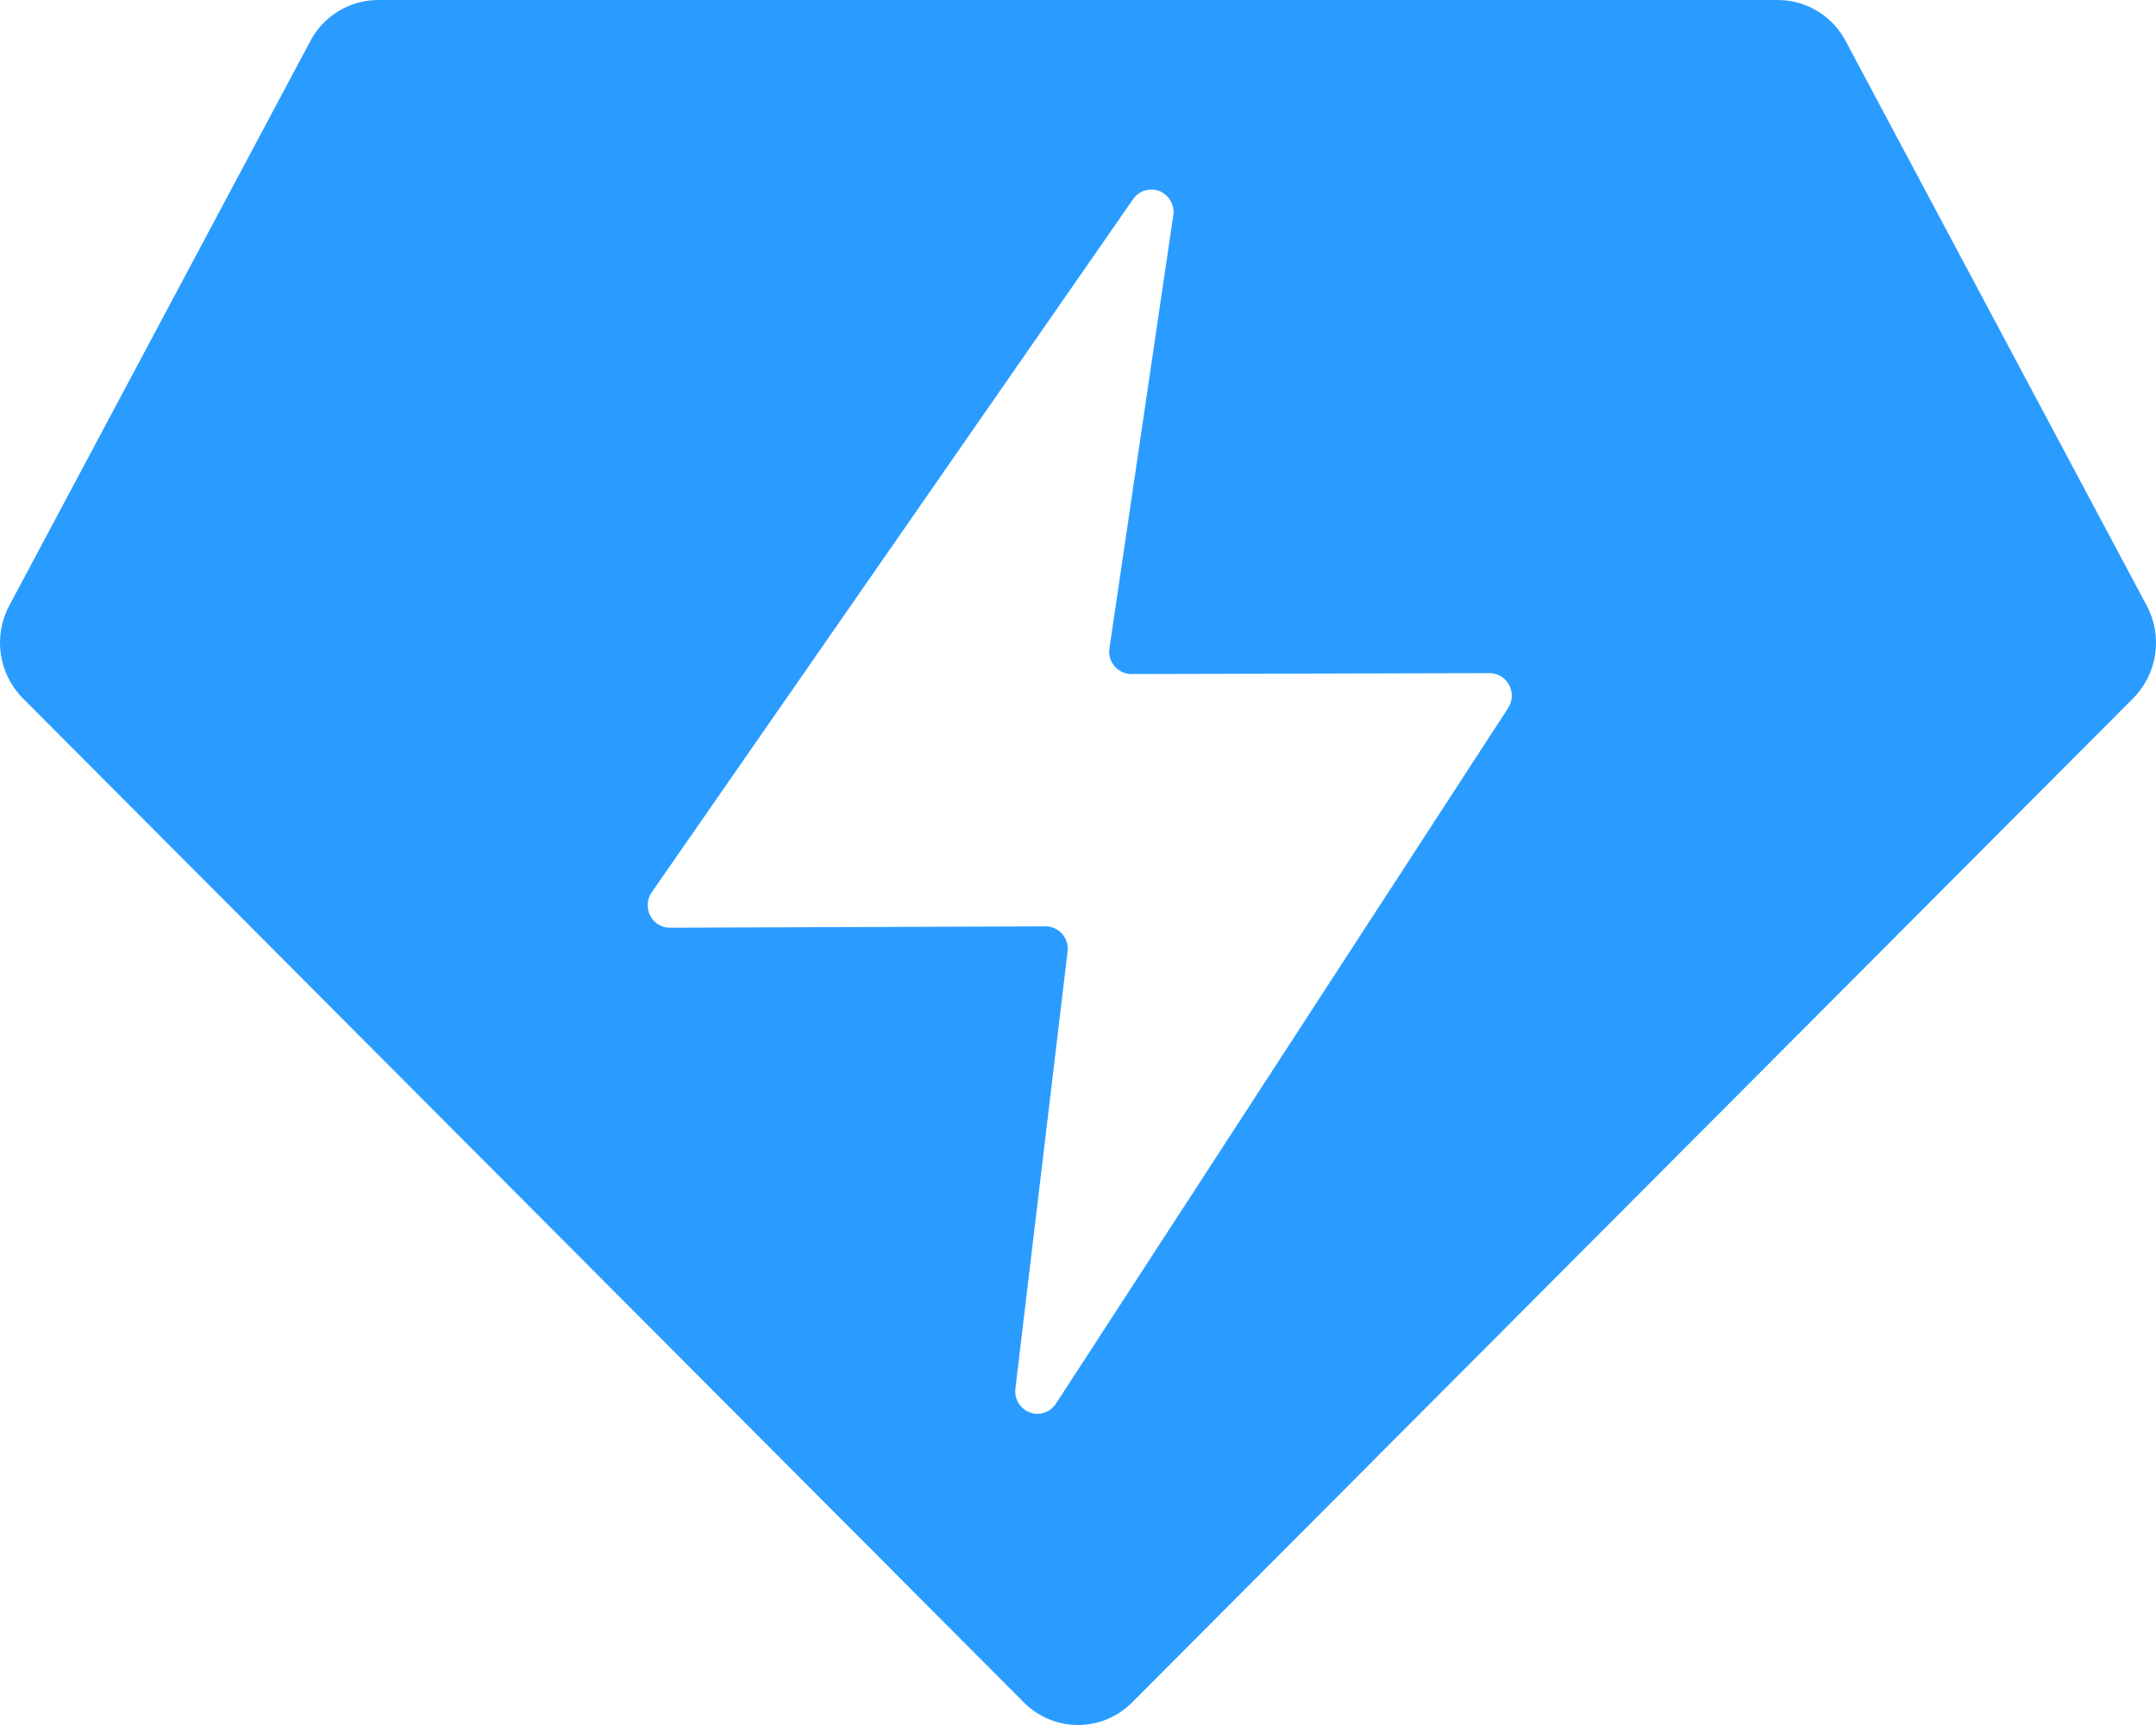
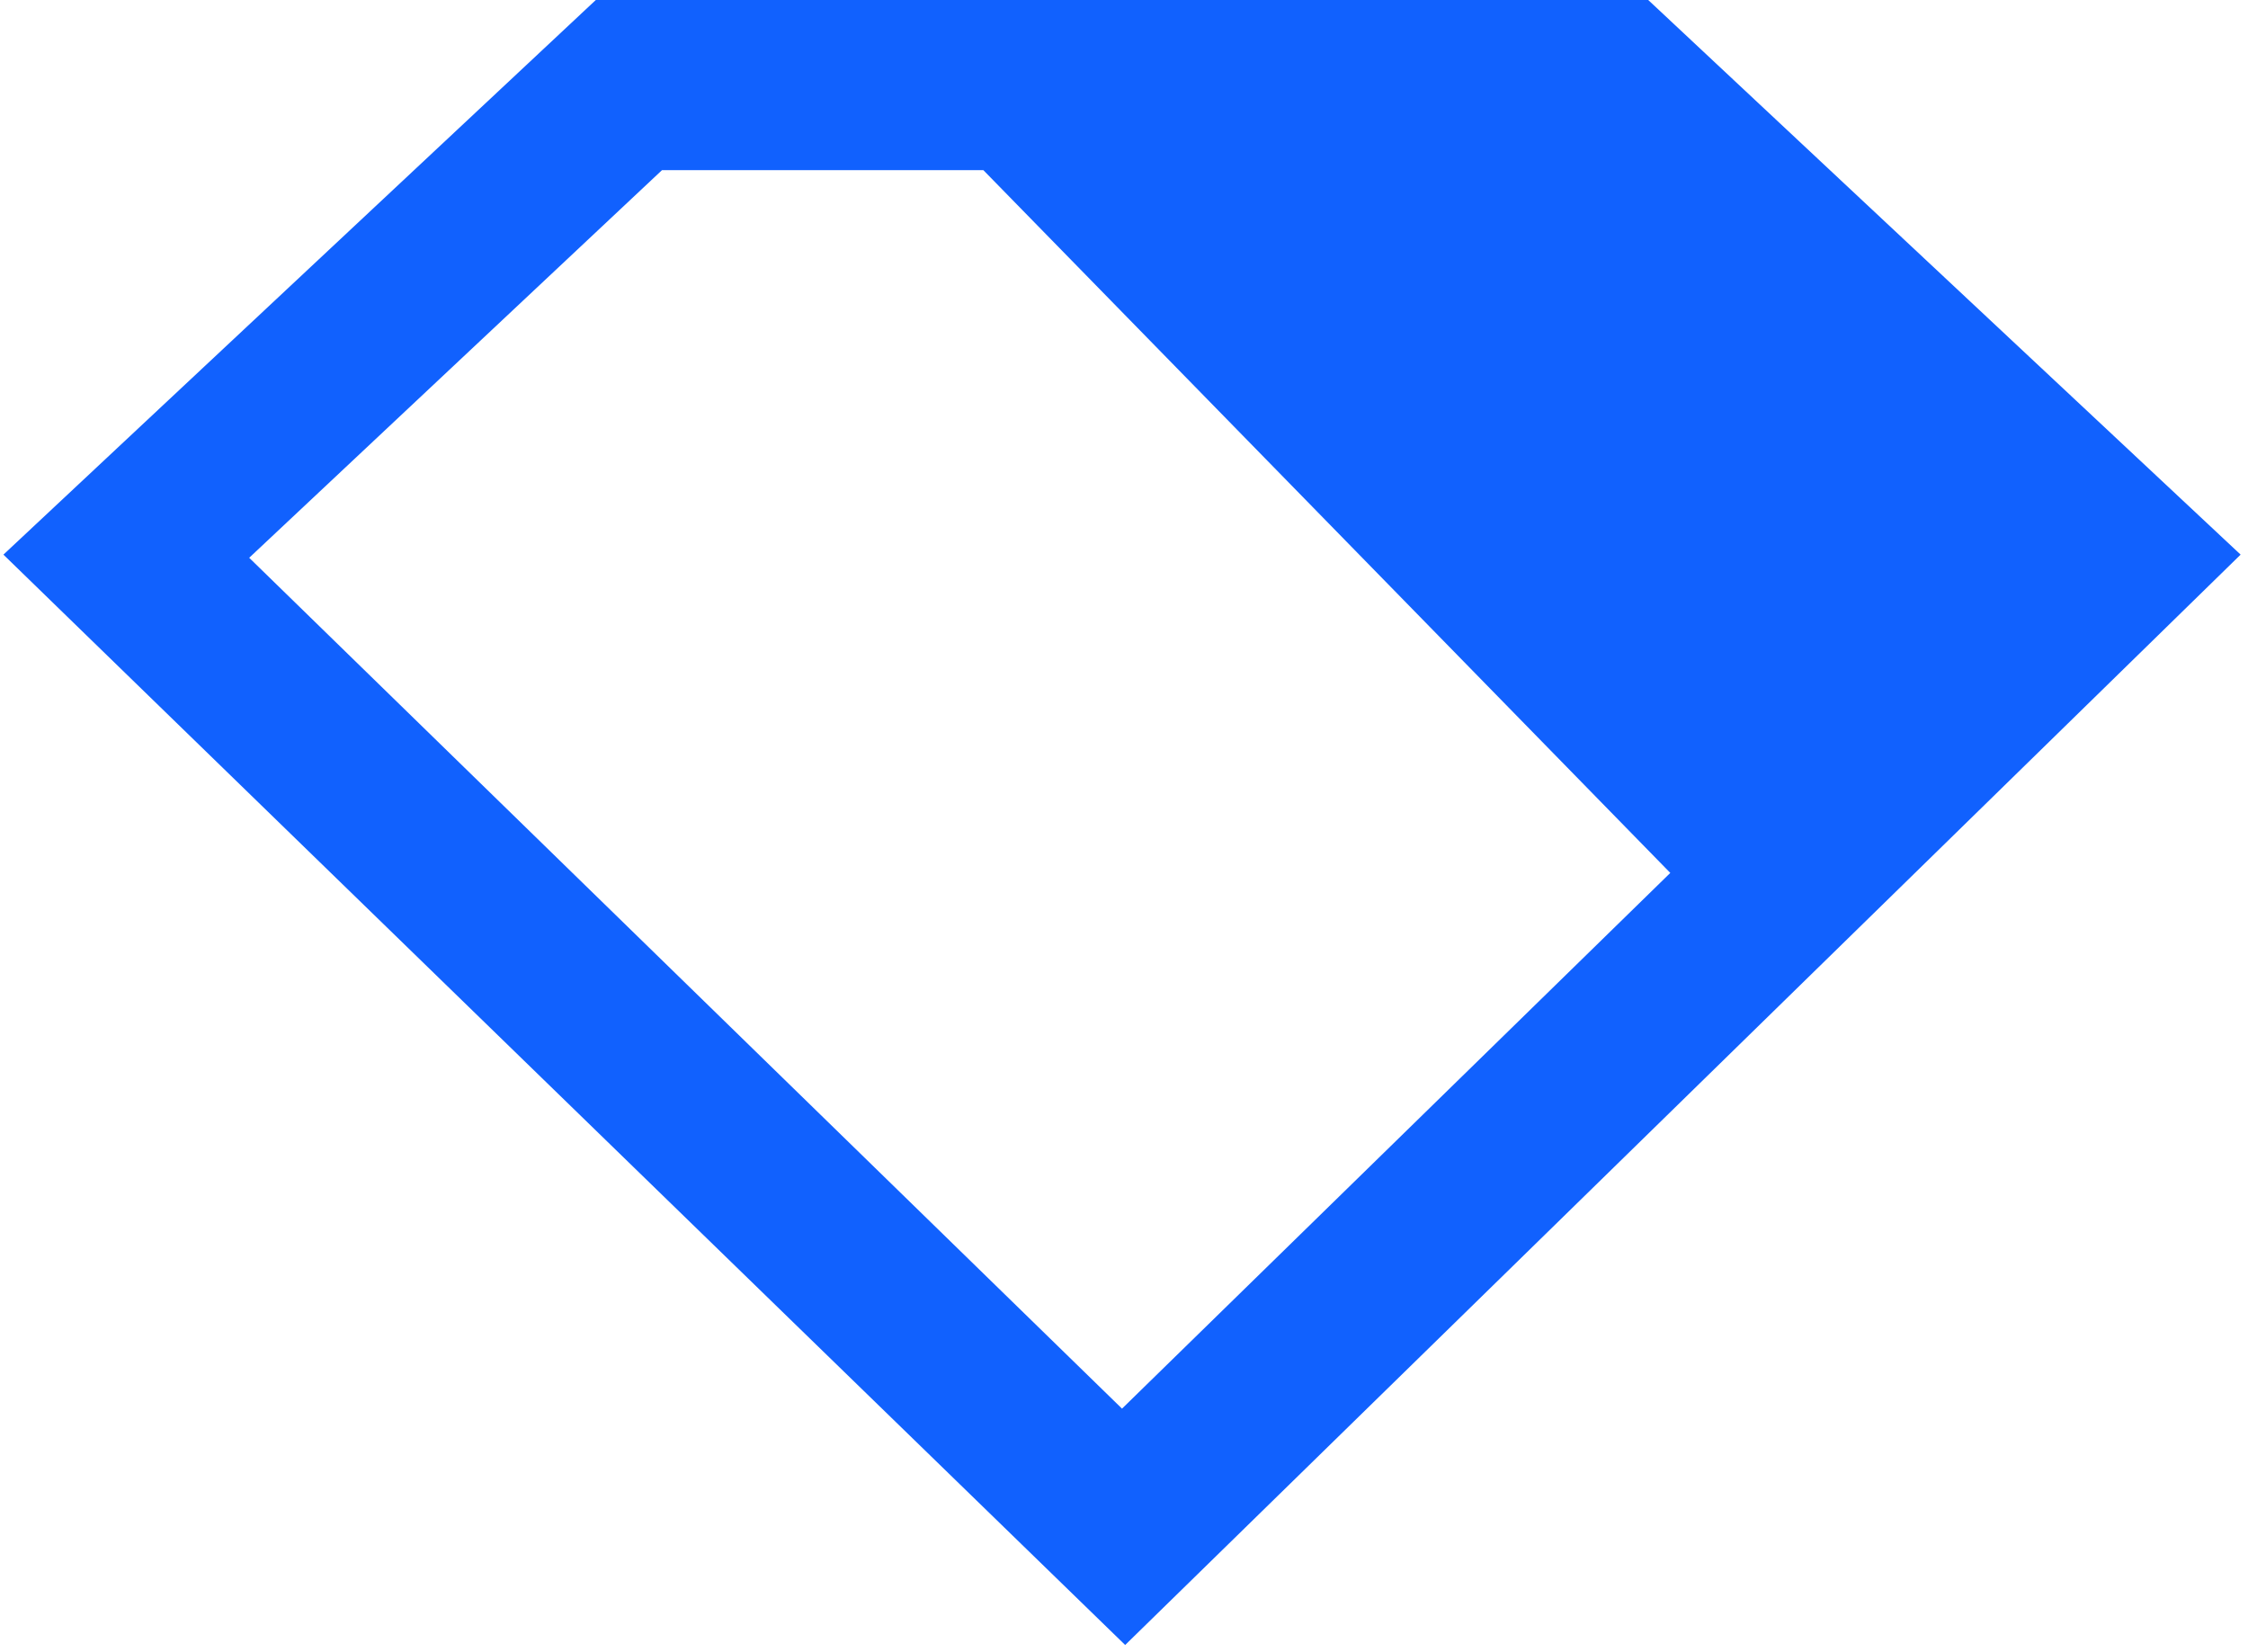
- <svg xmlns="http://www.w3.org/2000/svg" width="131.25" height="105" viewBox="0 0 131.25 105" version="1.1" id="svg6">
-   <defs id="defs10" />
-   <g transform="translate(-9.375 -22.5)" id="g4">
-     <path d="M117.609,22.5a4.675,4.675,0,0,1,4.119,2.49L140.06,59.364a4.8,4.8,0,0,1-.826,5.642L78.292,126.128a4.636,4.636,0,0,1-6.584,0L10.766,65.006a4.805,4.805,0,0,1-.827-5.642L28.272,24.99a4.673,4.673,0,0,1,4.118-2.49ZM78.358,34.617,49.051,76.811a1.383,1.383,0,0,0,.326,1.91,1.336,1.336,0,0,0,.783.25l22.861-.084a1.36,1.36,0,0,1,1.355,1.365,1.379,1.379,0,0,1-.01.17l-3.177,26.6a1.366,1.366,0,0,0,1.178,1.525,1.342,1.342,0,0,0,1.29-.606L101.182,65.6a1.383,1.383,0,0,0-.383-1.9,1.339,1.339,0,0,0-.747-.227l-21.8.056A1.36,1.36,0,0,1,76.9,62.16a1.392,1.392,0,0,1,.015-.206L80.8,35.609a1.367,1.367,0,0,0-1.136-1.558A1.342,1.342,0,0,0,78.358,34.617Z" id="path2" fill-rule="evenodd" fill="#2a9cff" />
-   </g>
+ <svg xmlns="http://www.w3.org/2000/svg" width="275" height="202" viewBox="0 0 275 202" fill="none">
+   <path fill-rule="evenodd" clip-rule="evenodd" d="M0.418 67.841L72.885 0H201.63L274.097 67.841L137.643 201.212L0.418 67.841ZM80.98 20.815H120.297L204.328 106.773L137.257 172.302L30.484 68.227L80.98 20.815Z" fill="#1161FE" />
</svg>
